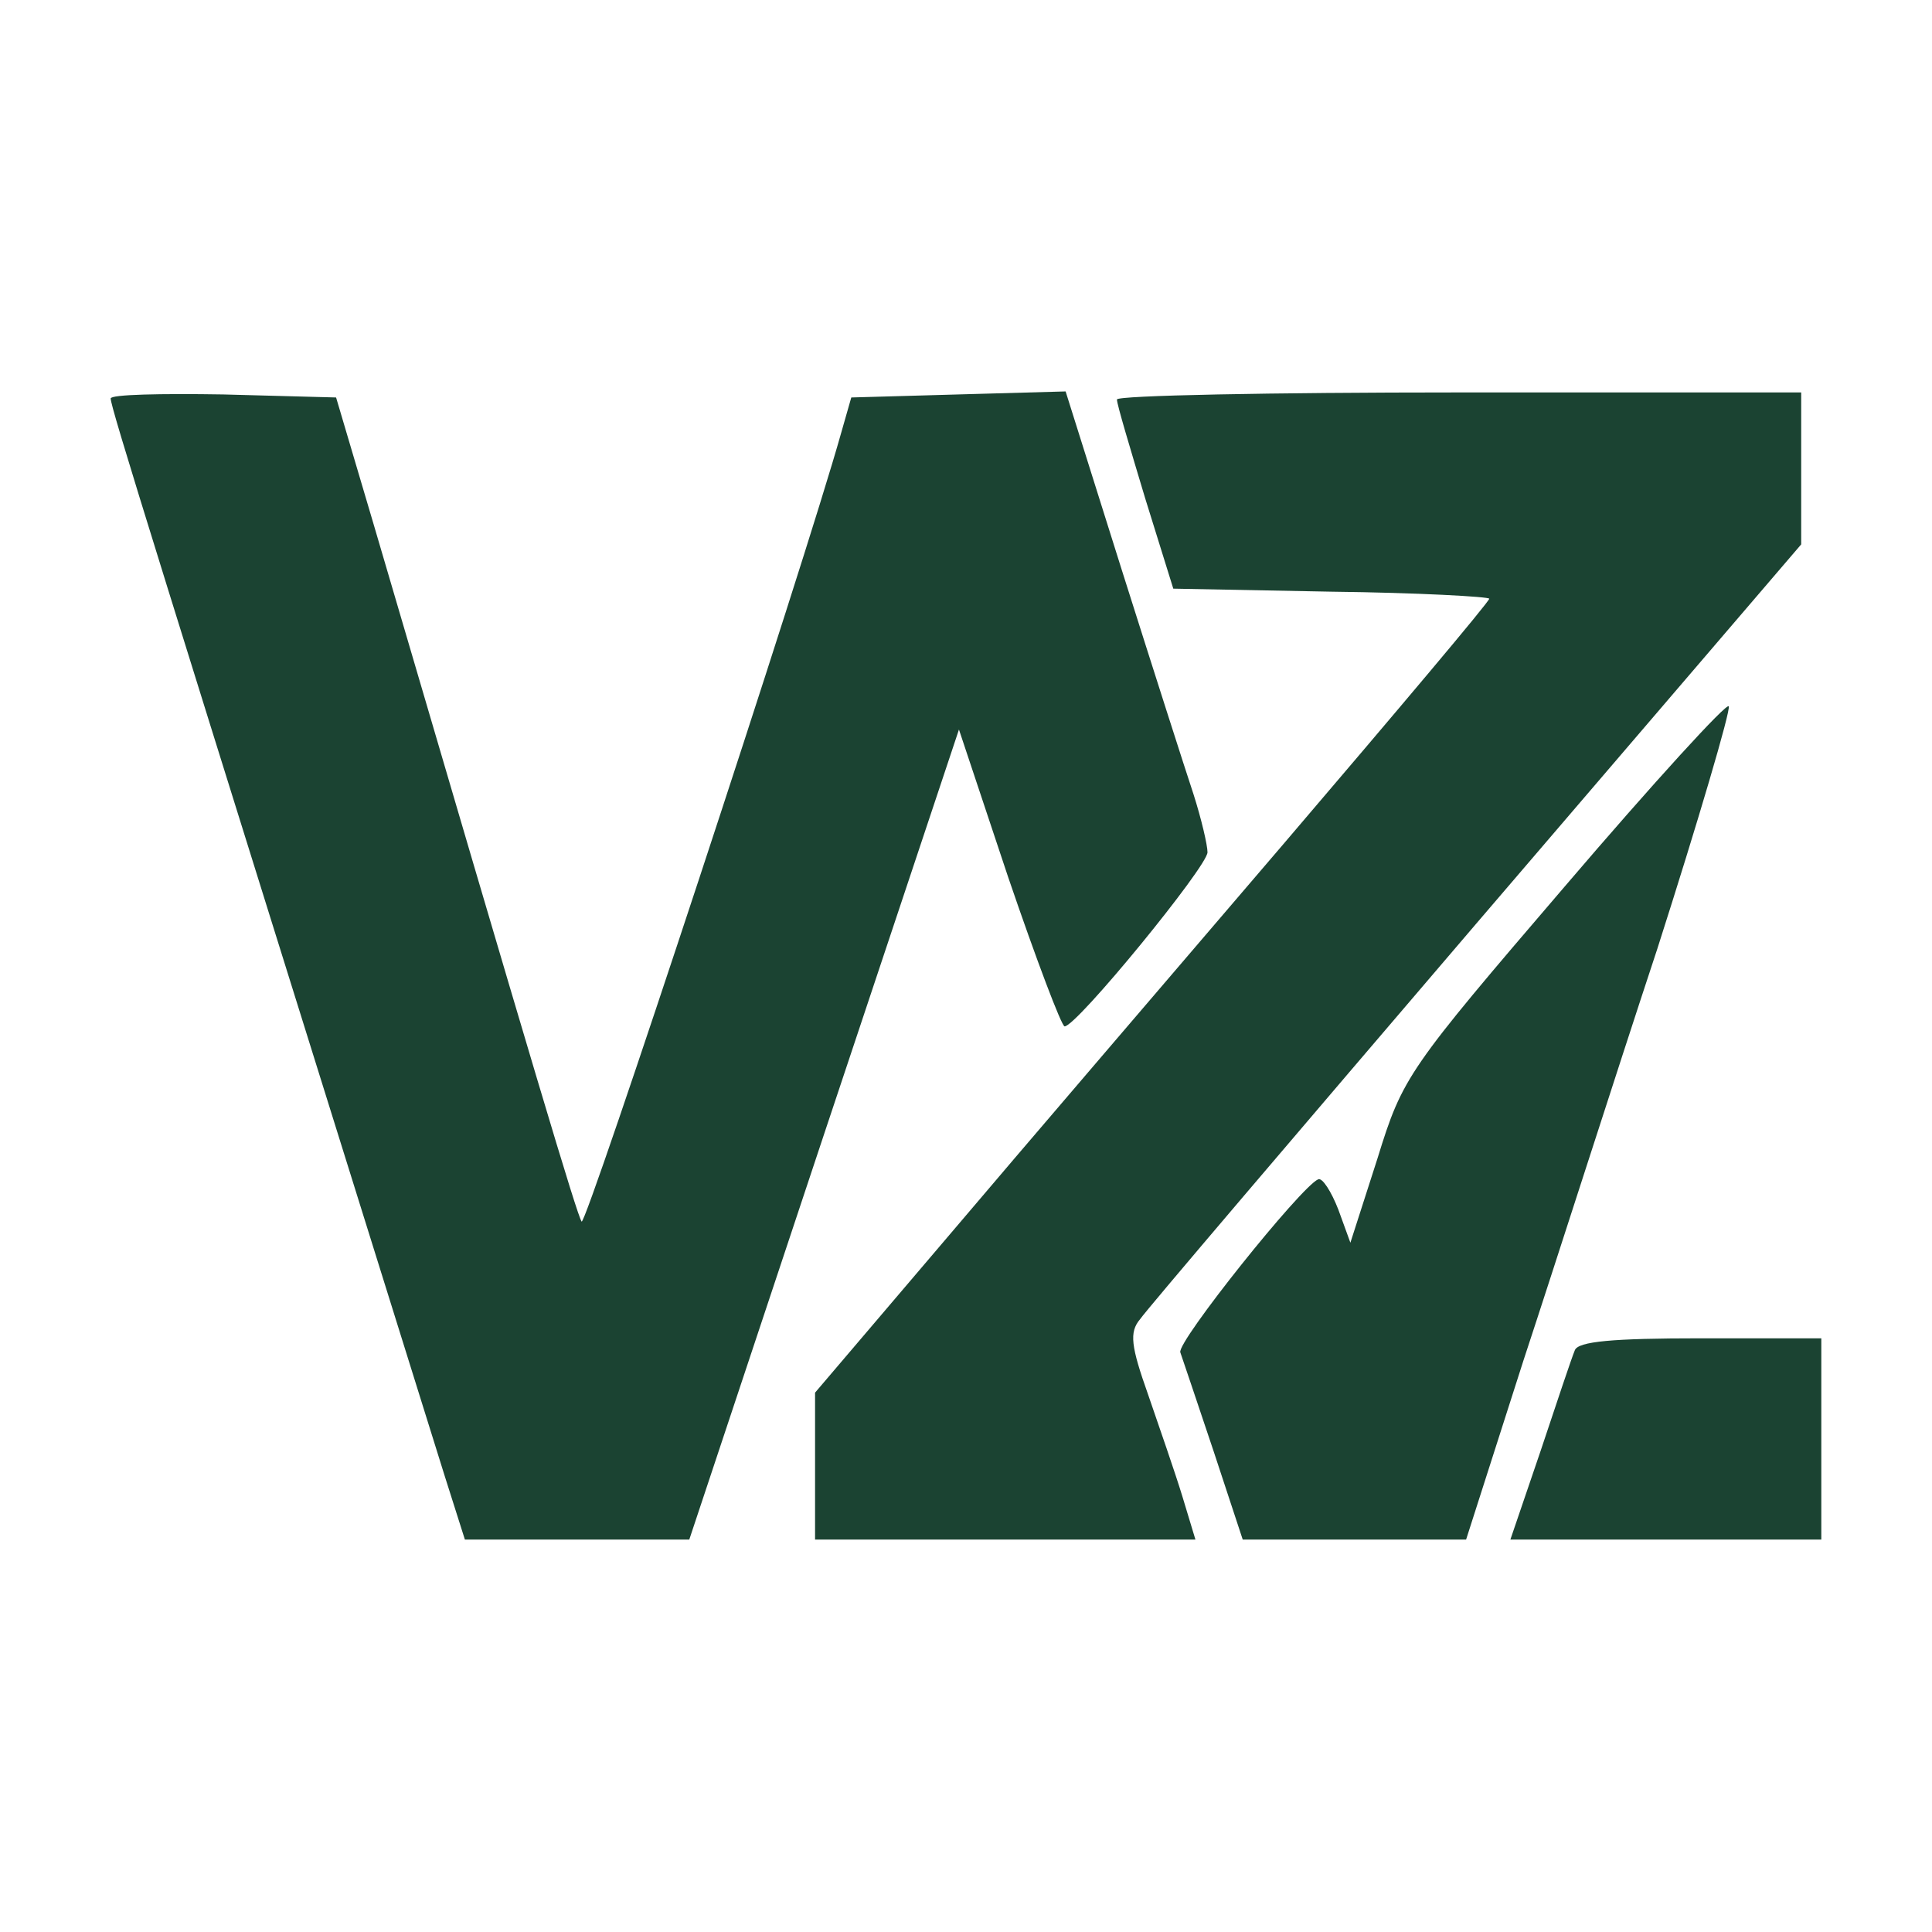
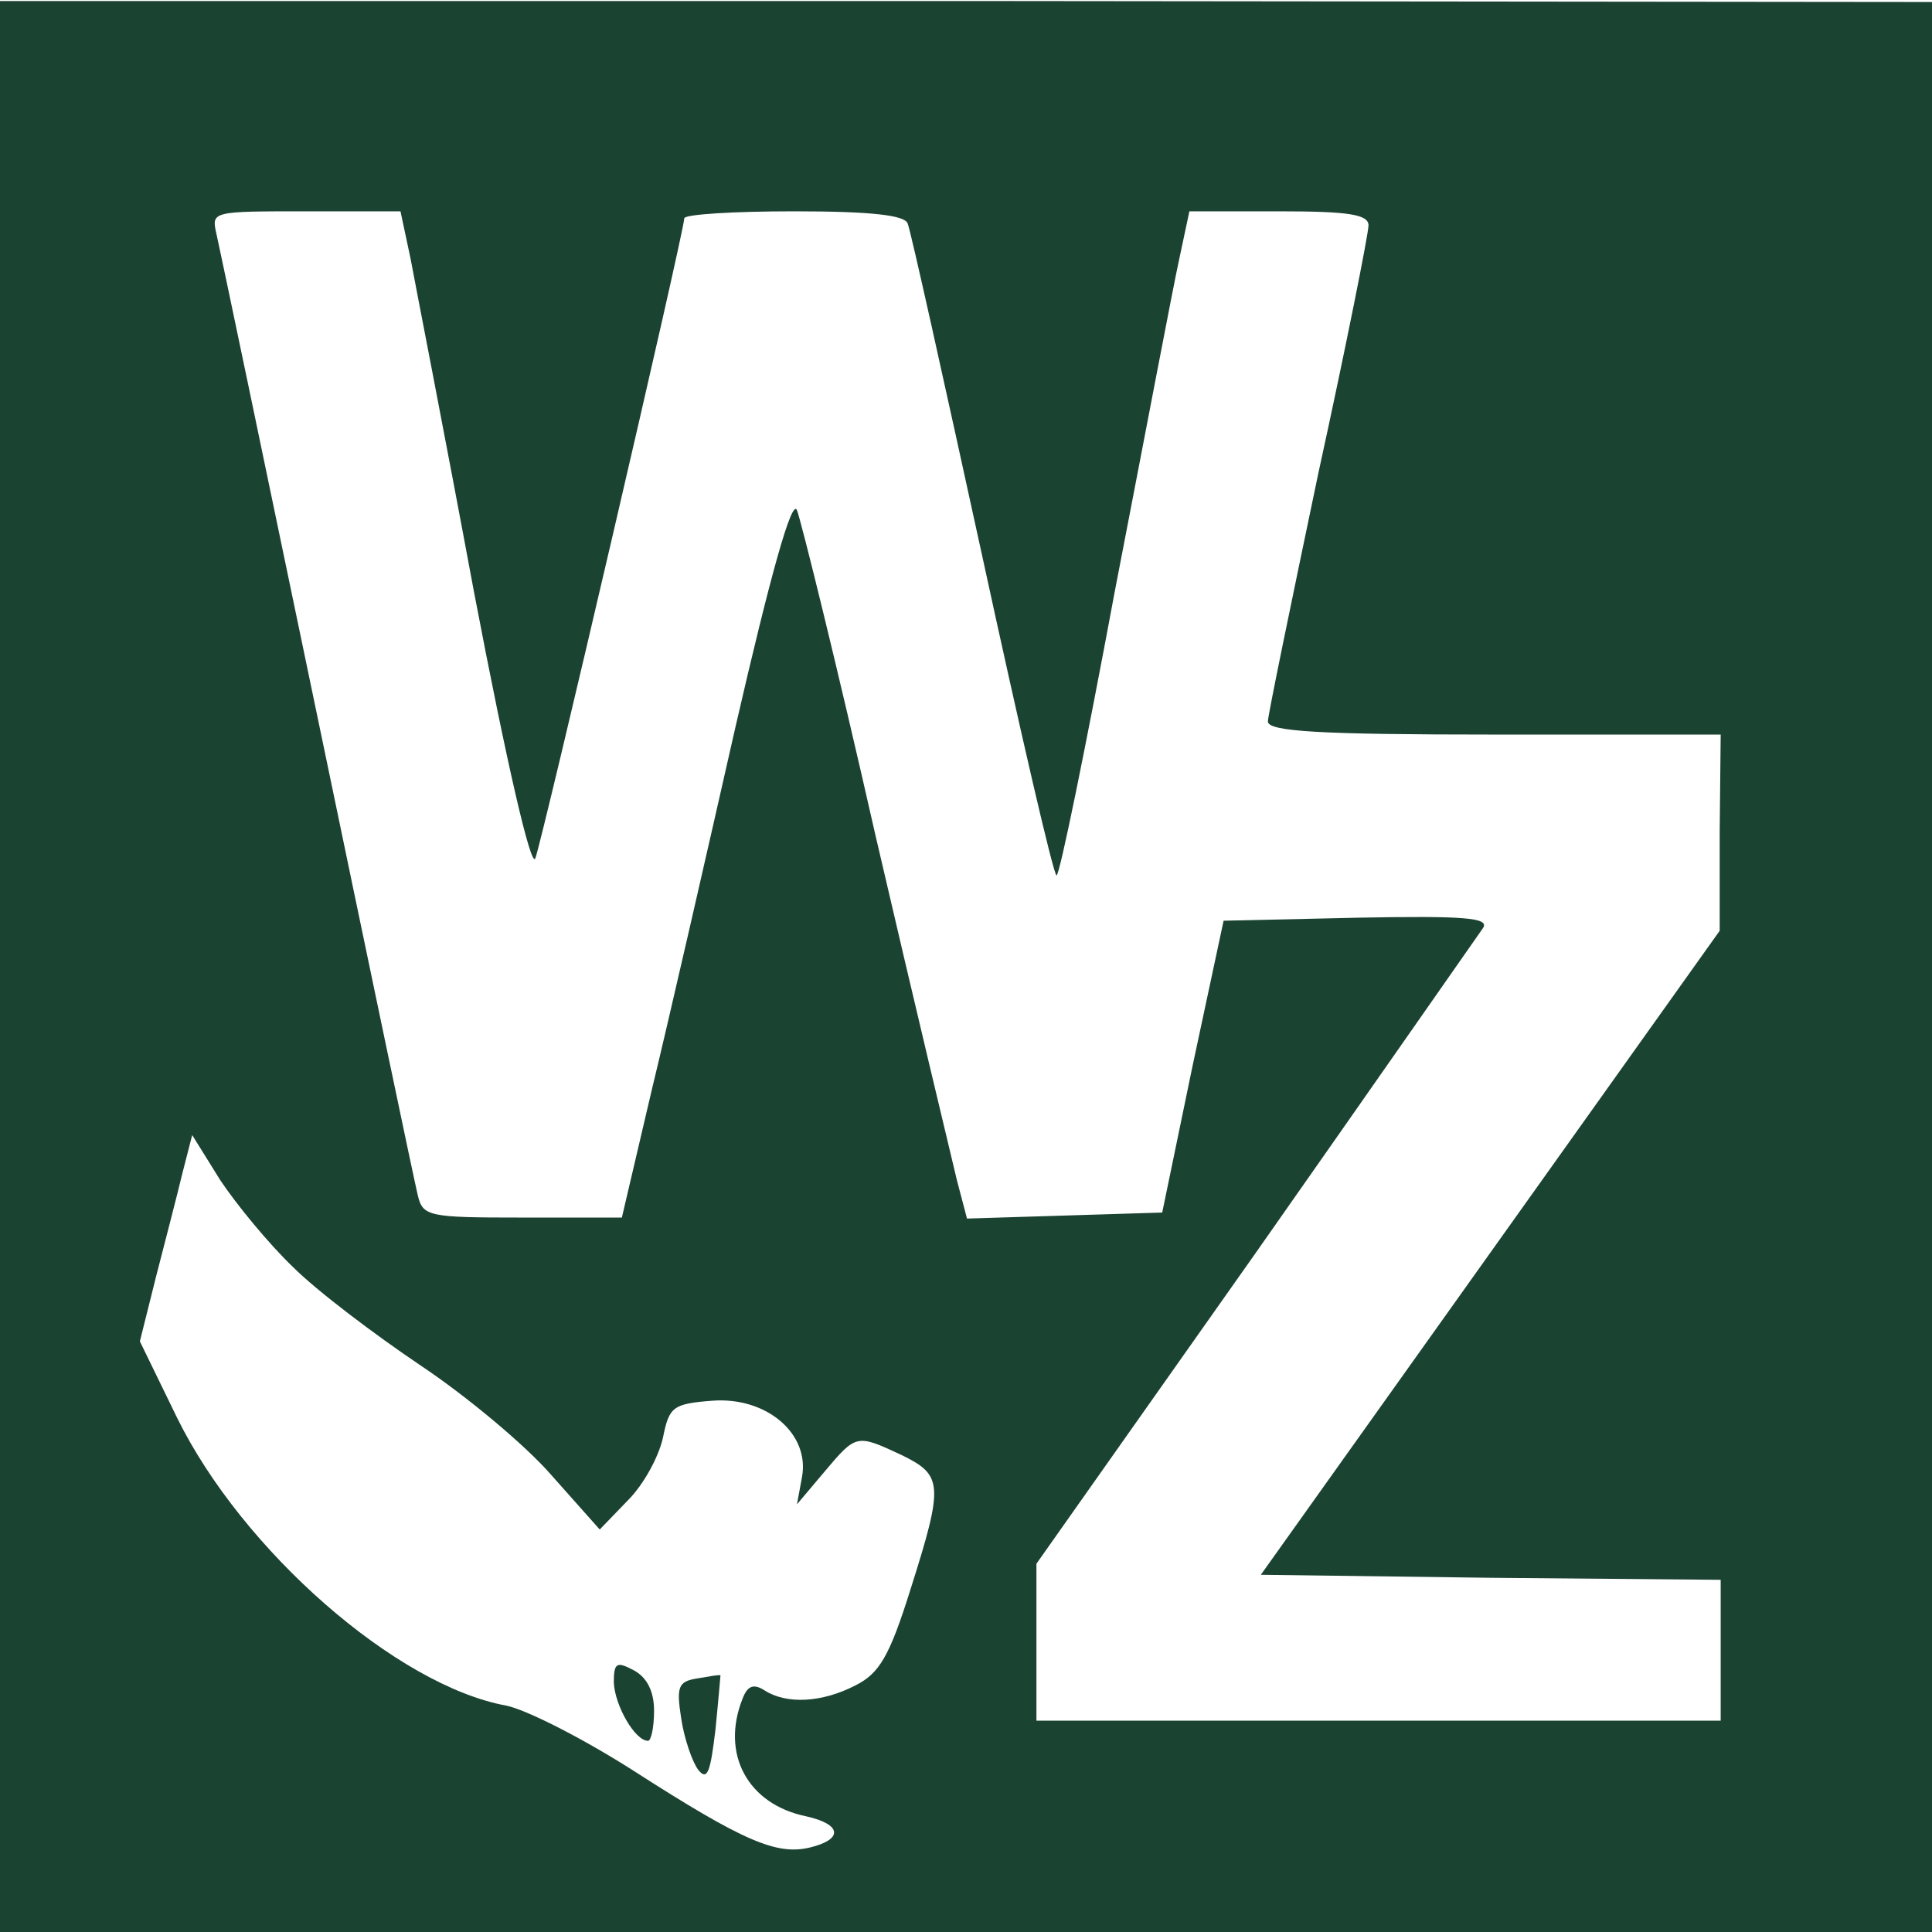
<svg xmlns="http://www.w3.org/2000/svg" version="1.0" width="192pt" height="192pt" viewBox="0 0 192 192" preserveAspectRatio="xMidYMid meet">
  <g transform="translate(0,192) scale(0.1,-0.1)" fill="#1B4332" stroke="none">
    <rect width="1920" height="1920" fill="white" />
-     <path d="M371 1400 c162 -552 202 -686 207 -694 4 -6 221 652 258 784 l10 35 106 3 107 3 56 -178 c31 -98 63 -198 71 -222 8 -25 14 -51 14 -58 0 -14 -130 -173 -142 -173 -3 0 -28 66 -56 148 l-49 147 -134 -402 -134 -403 -111 0 -112 0 -20 63 c-291 932 -332 1062 -332 1071 0 4 50 5 112 4 l112 -3 37 -125z" />
-     <path d="M1790 1454 l0 -75 -323 -377 c-177 -207 -328 -384 -334 -393 -11 -13 -9 -27 8 -75 11 -32 27 -78 34 -101 l13 -43 -189 0 -189 0 0 73 0 73 132 155 c72 85 223 261 335 392 111 130 203 239 203 242 0 2 -71 6 -157 7 l-157 3 -28 90 c-15 50 -28 93 -28 98 0 4 153 7 340 7 l340 0 0 -76z" />
-     <path d="M1647 977 c-42 -127 -101 -312 -133 -409 l-57 -178 -111 0 -111 0 -29 88 c-16 48 -31 92 -33 98 -4 10 120 165 137 172 4 2 13 -12 20 -30 l12 -33 27 84 c25 81 30 88 186 270 88 103 162 184 163 179 2 -4 -30 -113 -71 -241z" />
-     <path d="M1810 490 l0 -100 -154 0 -155 0 30 88 c16 48 31 93 34 100 3 9 38 12 125 12 l120 0 0 -100z" />
+     <path d="M0 960 l0 -960 960 0 960 0 0 959 0 959 -960 1 -960 0 0 -959z m408 703 c5 -27 34 -175 63 -331 33 -173 57 -276 61 -265 7 18 148 623 148 636 0 4 49 7 109 7 78 0 110 -4 113 -12 3 -7 36 -156 74 -330 38 -175 71 -318 74 -318 3 0 29 127 58 283 30 155 58 303 64 330 l10 47 89 0 c69 0 89 -3 89 -14 0 -8 -22 -119 -50 -247 -27 -129 -50 -240 -50 -246 0 -10 52 -13 225 -13 l225 0 -1 -97 0 -98 -228 -320 -228 -320 229 -3 228 -2 0 -70 0 -70 -340 0 -340 0 0 78 0 78 218 309 c120 171 221 316 226 323 6 10 -19 12 -125 10 l-133 -3 -31 -145 -30 -145 -97 -3 -97 -3 -10 38 c-5 21 -42 175 -81 343 -38 168 -74 313 -78 323 -5 12 -26 -63 -61 -215 -29 -128 -66 -290 -83 -360 l-30 -128 -99 0 c-94 0 -99 1 -104 23 -3 12 -48 227 -100 477 -52 250 -97 465 -100 478 -5 22 -4 22 89 22 l94 0 10 -47z m-117 -1002 c24 -24 81 -67 127 -98 45 -30 104 -79 130 -109 l48 -54 28 29 c16 16 31 44 35 63 6 30 10 33 49 36 54 4 97 -33 89 -76 l-5 -27 27 32 c32 38 32 38 77 17 41 -20 42 -29 9 -133 -21 -67 -31 -84 -55 -96 -33 -17 -68 -19 -90 -5 -11 7 -17 5 -22 -8 -22 -55 5 -105 63 -117 36 -8 37 -23 4 -31 -33 -8 -66 6 -175 76 -50 32 -107 61 -127 65 -109 20 -262 154 -327 286 l-37 76 16 64 c9 35 21 81 26 102 l10 39 28 -45 c16 -24 48 -63 72 -86z" />
+     <path d="M610 248 c1 -23 21 -58 34 -58 3 0 6 13 6 30 0 19 -7 33 -20 40 -17 9 -20 8 -20 -12z" />
+     <path d="M693 252 c-19 -3 -21 -8 -16 -40 3 -20 11 -43 17 -51 9 -11 12 -2 17 40 3 30 5 54 5 54 -1 1 -11 -1 -23 -3z" />
  </g>
</svg>
